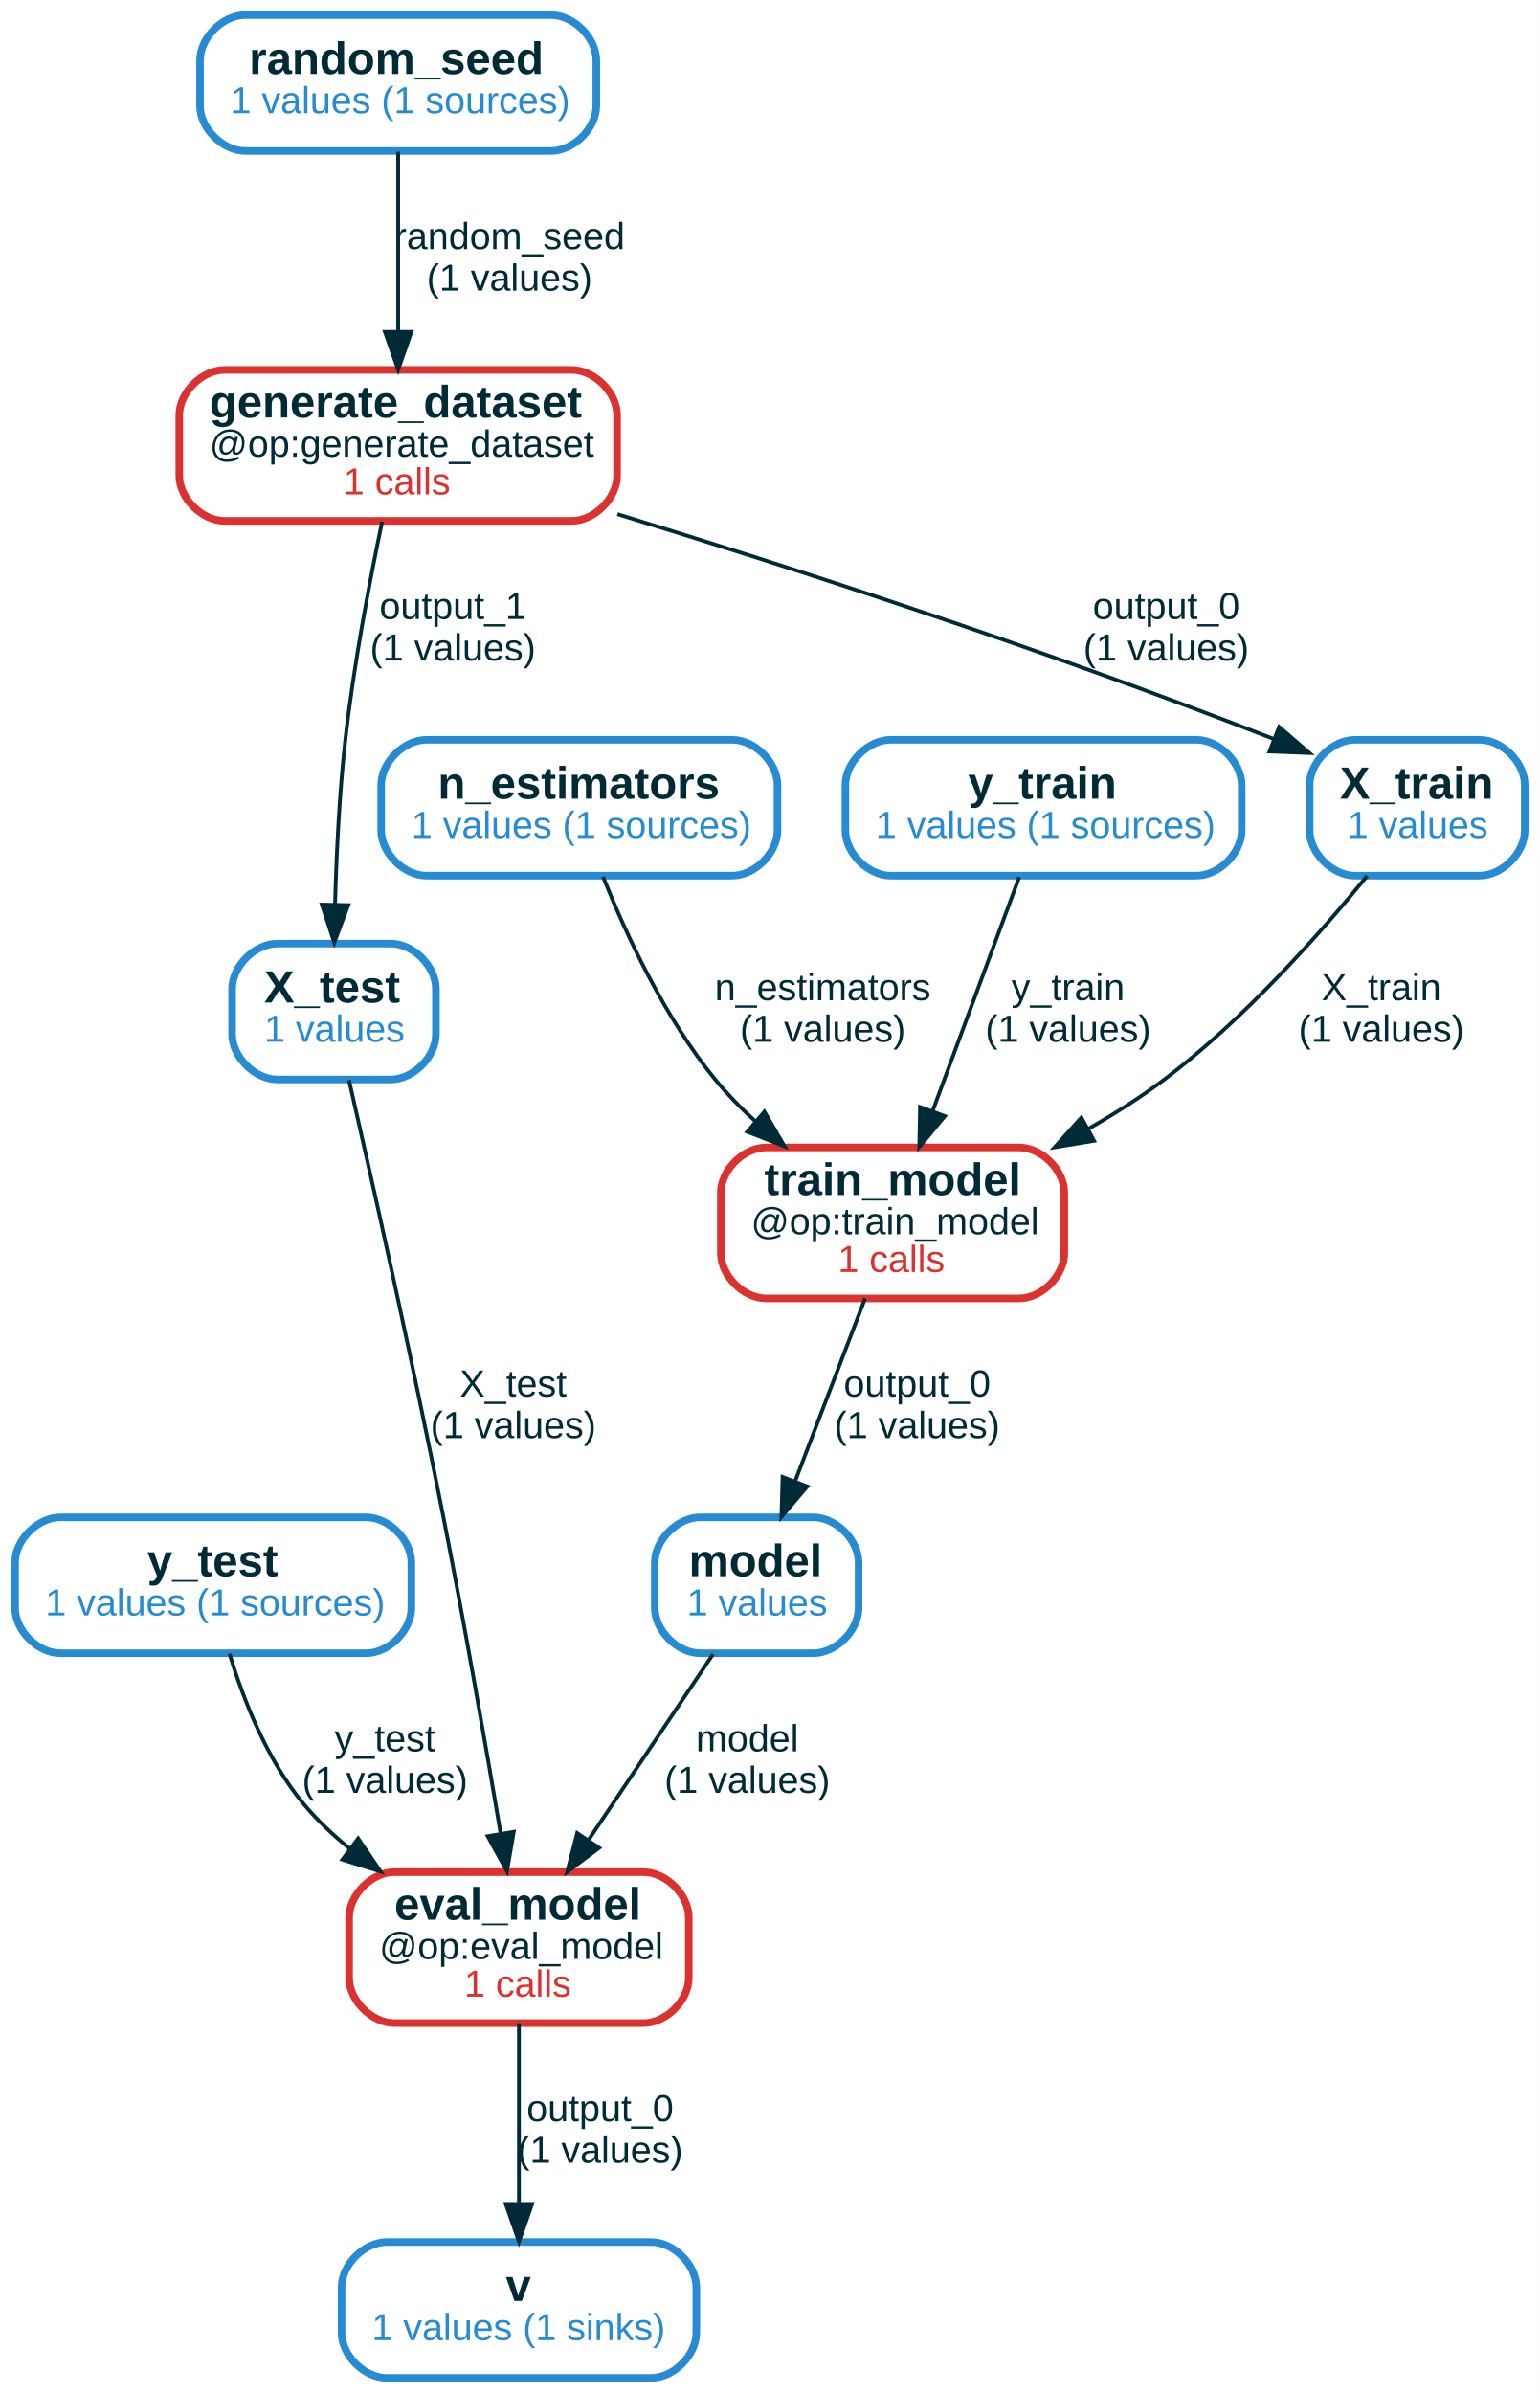
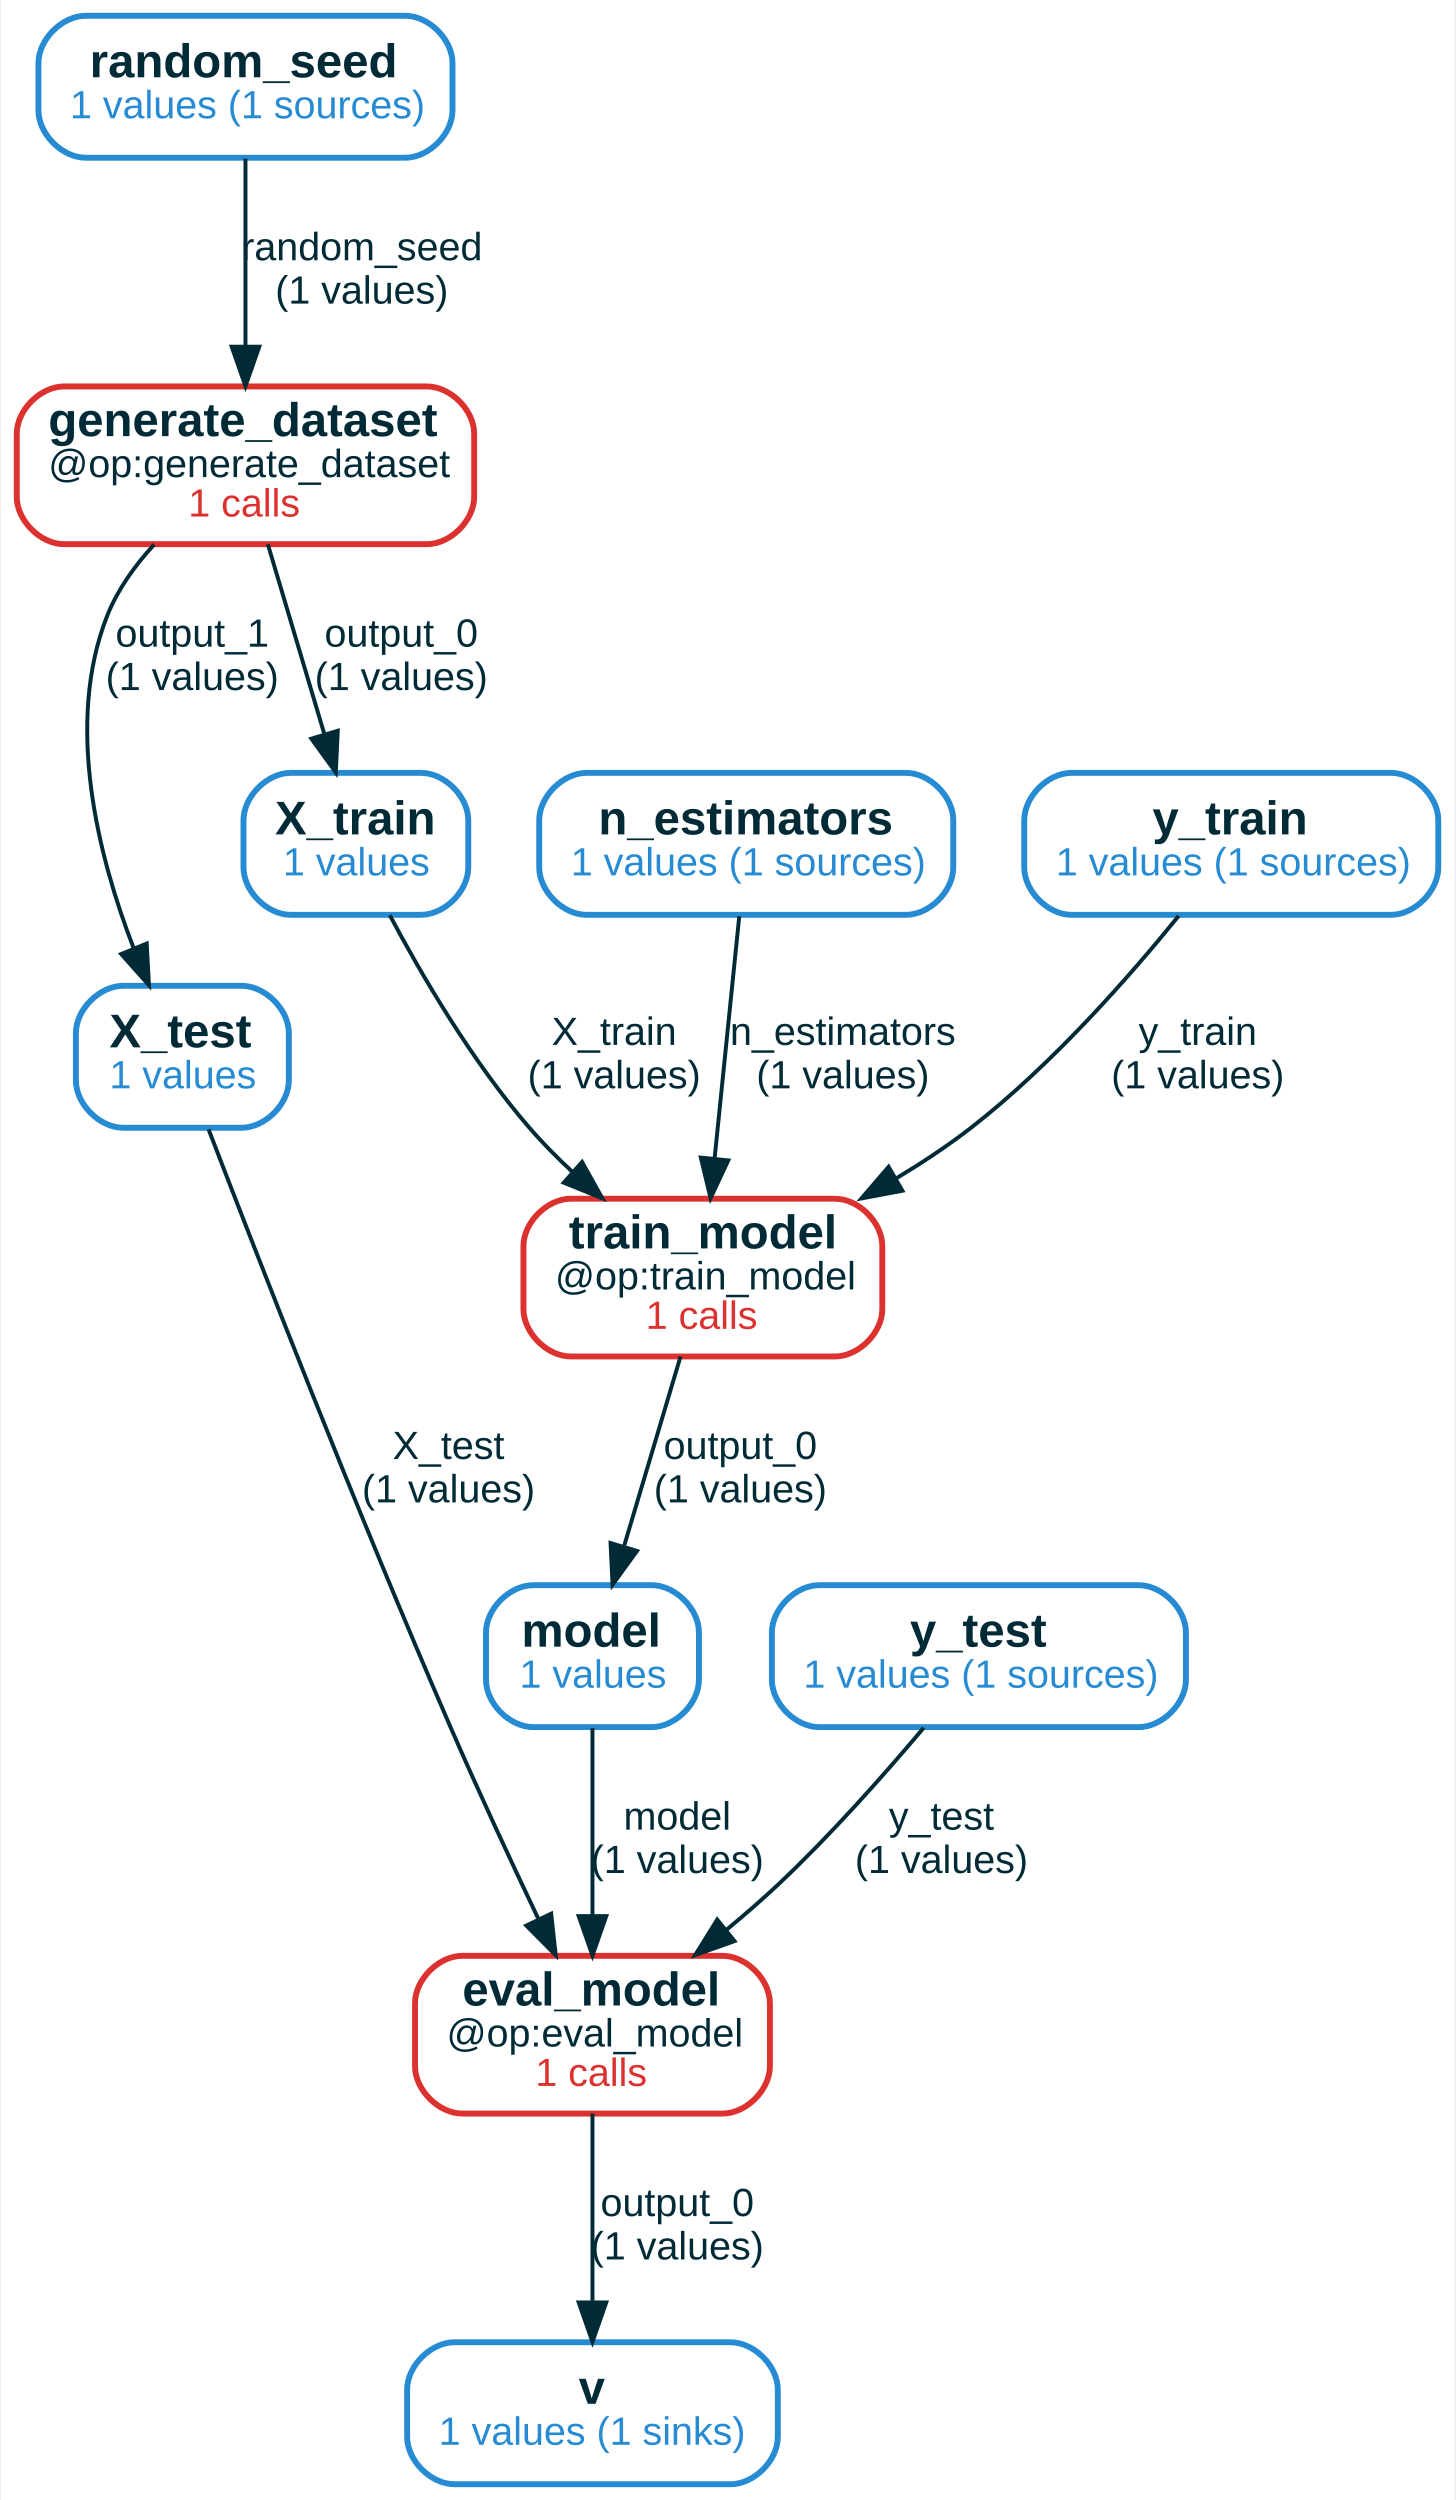
- <svg xmlns="http://www.w3.org/2000/svg" width="408pt" height="634pt" viewBox="0.00 0.00 408.00 634.00">
+ <svg xmlns="http://www.w3.org/2000/svg" width="369pt" height="634pt" viewBox="0.00 0.00 368.50 634.00">
  <g id="graph0" class="graph" transform="scale(1 1) rotate(0) translate(4 630)">
-     <polygon fill="white" stroke="transparent" points="-4,4 -4,-630 404,-630 404,4 -4,4" />
+     <polygon fill="white" stroke="transparent" points="-4,4 -4,-630 364.5,-630 364.5,4 -4,4" />
    <g id="node1" class="node">
-       <path fill="none" stroke="#268bd2" stroke-width="2" d="M388,-434C388,-434 355,-434 355,-434 349,-434 343,-428 343,-422 343,-422 343,-410 343,-410 343,-404 349,-398 355,-398 355,-398 388,-398 388,-398 394,-398 400,-404 400,-410 400,-410 400,-422 400,-422 400,-428 394,-434 388,-434" />
-       <text text-anchor="start" x="351" y="-418.4" font-family="Liberation Sans,Helvetica,Arial,sans-serif" font-weight="bold" font-size="12.00" fill="#002b36">X_train</text>
-       <text text-anchor="start" x="353" y="-408" font-family="Liberation Sans,Helvetica,Arial,sans-serif" font-size="10.00" fill="#268bd2">1 values</text>
+       <path fill="none" stroke="#268bd2" stroke-width="1.5" d="M57,-380C57,-380 27,-380 27,-380 21,-380 15,-374 15,-368 15,-368 15,-356 15,-356 15,-350 21,-344 27,-344 27,-344 57,-344 57,-344 63,-344 69,-350 69,-356 69,-356 69,-368 69,-368 69,-374 63,-380 57,-380" />
+       <text text-anchor="start" x="23.5" y="-364.4" font-family="Liberation Sans,Helvetica,Arial,sans-serif" font-weight="bold" font-size="12.00" fill="#002b36">X_test</text>
+       <text text-anchor="start" x="23.5" y="-354" font-family="Liberation Sans,Helvetica,Arial,sans-serif" font-size="10.00" fill="#268bd2">1 values</text>
    </g>
    <g id="node10" class="node">
-       <path fill="none" stroke="#dc322f" stroke-width="2" d="M266,-326C266,-326 199,-326 199,-326 193,-326 187,-320 187,-314 187,-314 187,-298 187,-298 187,-292 193,-286 199,-286 199,-286 266,-286 266,-286 272,-286 278,-292 278,-298 278,-298 278,-314 278,-314 278,-320 272,-326 266,-326" />
-       <text text-anchor="start" x="198.5" y="-313.4" font-family="Liberation Sans,Helvetica,Arial,sans-serif" font-weight="bold" font-size="12.00" fill="#002b36">train_model</text>
-       <text text-anchor="start" x="195" y="-303" font-family="Liberation Sans,Helvetica,Arial,sans-serif" font-size="10.00" fill="#002b36">@op:train_model</text>
-       <text text-anchor="start" x="218" y="-293" font-family="Liberation Sans,Helvetica,Arial,sans-serif" font-size="10.00" fill="#dc322f">1 calls</text>
+       <path fill="none" stroke="#dc322f" stroke-width="1.5" d="M179,-134C179,-134 113,-134 113,-134 107,-134 101,-128 101,-122 101,-122 101,-106 101,-106 101,-100 107,-94 113,-94 113,-94 179,-94 179,-94 185,-94 191,-100 191,-106 191,-106 191,-122 191,-122 191,-128 185,-134 179,-134" />
+       <text text-anchor="start" x="113" y="-121.4" font-family="Liberation Sans,Helvetica,Arial,sans-serif" font-weight="bold" font-size="12.00" fill="#002b36">eval_model</text>
+       <text text-anchor="start" x="109" y="-111" font-family="Liberation Sans,Helvetica,Arial,sans-serif" font-size="10.00" fill="#002b36">@op:eval_model</text>
+       <text text-anchor="start" x="131.5" y="-101" font-family="Liberation Sans,Helvetica,Arial,sans-serif" font-size="10.00" fill="#dc322f">1 calls</text>
+     </g>
+     <g id="edge2" class="edge">
+       <path fill="none" stroke="#002b36" d="M48.64,-343.6C60.47,-312.81 86.18,-246.82 110,-192 117.02,-175.84 125.33,-157.99 132.19,-143.56" />
+       <polygon fill="#002b36" stroke="#002b36" points="135.53,-144.7 136.68,-134.17 129.21,-141.68 135.53,-144.7" />
+       <text text-anchor="middle" x="109.5" y="-260" font-family="Liberation Sans,Helvetica,Arial,sans-serif" font-size="10.00" fill="#002b36">X_test</text>
+       <text text-anchor="middle" x="109.5" y="-249" font-family="Liberation Sans,Helvetica,Arial,sans-serif" font-size="10.00" fill="#002b36">(1 values)</text>
+     </g>
+     <g id="node2" class="node">
+       <path fill="none" stroke="#268bd2" stroke-width="1.5" d="M181,-36C181,-36 111,-36 111,-36 105,-36 99,-30 99,-24 99,-24 99,-12 99,-12 99,-6 105,0 111,0 111,0 181,0 181,0 187,0 193,-6 193,-12 193,-12 193,-24 193,-24 193,-30 187,-36 181,-36" />
+       <text text-anchor="start" x="142.5" y="-20.4" font-family="Liberation Sans,Helvetica,Arial,sans-serif" font-weight="bold" font-size="12.00" fill="#002b36">v</text>
+       <text text-anchor="start" x="107" y="-10" font-family="Liberation Sans,Helvetica,Arial,sans-serif" font-size="10.00" fill="#268bd2">1 values (1 sinks)</text>
+     </g>
+     <g id="node3" class="node">
+       <path fill="none" stroke="#268bd2" stroke-width="1.5" d="M348.5,-434C348.5,-434 267.5,-434 267.5,-434 261.5,-434 255.5,-428 255.5,-422 255.5,-422 255.5,-410 255.5,-410 255.5,-404 261.5,-398 267.5,-398 267.5,-398 348.5,-398 348.5,-398 354.5,-398 360.5,-404 360.5,-410 360.5,-410 360.5,-422 360.5,-422 360.5,-428 354.5,-434 348.5,-434" />
+       <text text-anchor="start" x="288" y="-418.4" font-family="Liberation Sans,Helvetica,Arial,sans-serif" font-weight="bold" font-size="12.00" fill="#002b36">y_train</text>
+       <text text-anchor="start" x="263.5" y="-408" font-family="Liberation Sans,Helvetica,Arial,sans-serif" font-size="10.00" fill="#268bd2">1 values (1 sources)</text>
+     </g>
+     <g id="node11" class="node">
+       <path fill="none" stroke="#dc322f" stroke-width="1.5" d="M207.5,-326C207.5,-326 140.5,-326 140.5,-326 134.5,-326 128.5,-320 128.5,-314 128.5,-314 128.5,-298 128.5,-298 128.5,-292 134.5,-286 140.5,-286 140.5,-286 207.5,-286 207.5,-286 213.5,-286 219.5,-292 219.5,-298 219.5,-298 219.5,-314 219.5,-314 219.5,-320 213.5,-326 207.5,-326" />
+       <text text-anchor="start" x="140" y="-313.4" font-family="Liberation Sans,Helvetica,Arial,sans-serif" font-weight="bold" font-size="12.00" fill="#002b36">train_model</text>
+       <text text-anchor="start" x="136.5" y="-303" font-family="Liberation Sans,Helvetica,Arial,sans-serif" font-size="10.00" fill="#002b36">@op:train_model</text>
+       <text text-anchor="start" x="159.5" y="-293" font-family="Liberation Sans,Helvetica,Arial,sans-serif" font-size="10.00" fill="#dc322f">1 calls</text>
+     </g>
+     <g id="edge11" class="edge">
+       <path fill="none" stroke="#002b36" d="M294.67,-397.74C282.2,-382.36 262.47,-359.89 242,-344 236.16,-339.47 229.69,-335.17 223.13,-331.23" />
+       <polygon fill="#002b36" stroke="#002b36" points="224.6,-328.03 214.19,-326.07 221.1,-334.1 224.6,-328.03" />
+       <text text-anchor="middle" x="299.5" y="-365" font-family="Liberation Sans,Helvetica,Arial,sans-serif" font-size="10.00" fill="#002b36">y_train</text>
+       <text text-anchor="middle" x="299.5" y="-354" font-family="Liberation Sans,Helvetica,Arial,sans-serif" font-size="10.00" fill="#002b36">(1 values)</text>
+     </g>
+     <g id="node4" class="node">
+       <path fill="none" stroke="#268bd2" stroke-width="1.5" d="M98.5,-626C98.5,-626 17.5,-626 17.5,-626 11.5,-626 5.5,-620 5.5,-614 5.5,-614 5.5,-602 5.5,-602 5.5,-596 11.5,-590 17.5,-590 17.5,-590 98.5,-590 98.5,-590 104.5,-590 110.5,-596 110.5,-602 110.5,-602 110.5,-614 110.5,-614 110.5,-620 104.5,-626 98.5,-626" />
+       <text text-anchor="start" x="18.5" y="-610.4" font-family="Liberation Sans,Helvetica,Arial,sans-serif" font-weight="bold" font-size="12.00" fill="#002b36">random_seed</text>
+       <text text-anchor="start" x="13.5" y="-600" font-family="Liberation Sans,Helvetica,Arial,sans-serif" font-size="10.00" fill="#268bd2">1 values (1 sources)</text>
+     </g>
+     <g id="node9" class="node">
+       <path fill="none" stroke="#dc322f" stroke-width="1.5" d="M104,-532C104,-532 12,-532 12,-532 6,-532 0,-526 0,-520 0,-520 0,-504 0,-504 0,-498 6,-492 12,-492 12,-492 104,-492 104,-492 110,-492 116,-498 116,-504 116,-504 116,-520 116,-520 116,-526 110,-532 104,-532" />
+       <text text-anchor="start" x="8" y="-519.4" font-family="Liberation Sans,Helvetica,Arial,sans-serif" font-weight="bold" font-size="12.00" fill="#002b36">generate_dataset</text>
+       <text text-anchor="start" x="8" y="-509" font-family="Liberation Sans,Helvetica,Arial,sans-serif" font-size="10.00" fill="#002b36">@op:generate_dataset</text>
+       <text text-anchor="start" x="43.5" y="-499" font-family="Liberation Sans,Helvetica,Arial,sans-serif" font-size="10.00" fill="#dc322f">1 calls</text>
+     </g>
+     <g id="edge7" class="edge">
+       <path fill="none" stroke="#002b36" d="M58,-589.76C58,-576.5 58,-557.86 58,-542.27" />
+       <polygon fill="#002b36" stroke="#002b36" points="61.5,-542.07 58,-532.07 54.5,-542.07 61.5,-542.07" />
+       <text text-anchor="middle" x="87.5" y="-564" font-family="Liberation Sans,Helvetica,Arial,sans-serif" font-size="10.00" fill="#002b36">random_seed</text>
+       <text text-anchor="middle" x="87.5" y="-553" font-family="Liberation Sans,Helvetica,Arial,sans-serif" font-size="10.00" fill="#002b36">(1 values)</text>
+     </g>
+     <g id="node5" class="node">
+       <path fill="none" stroke="#268bd2" stroke-width="1.5" d="M102.5,-434C102.5,-434 69.5,-434 69.5,-434 63.5,-434 57.5,-428 57.5,-422 57.5,-422 57.5,-410 57.5,-410 57.5,-404 63.5,-398 69.5,-398 69.5,-398 102.5,-398 102.5,-398 108.5,-398 114.5,-404 114.5,-410 114.5,-410 114.5,-422 114.5,-422 114.5,-428 108.5,-434 102.5,-434" />
+       <text text-anchor="start" x="65.5" y="-418.4" font-family="Liberation Sans,Helvetica,Arial,sans-serif" font-weight="bold" font-size="12.00" fill="#002b36">X_train</text>
+       <text text-anchor="start" x="67.5" y="-408" font-family="Liberation Sans,Helvetica,Arial,sans-serif" font-size="10.00" fill="#268bd2">1 values</text>
    </g>
    <g id="edge9" class="edge">
-       <path fill="none" stroke="#002b36" d="M358.25,-397.94C345.63,-382.48 325.5,-359.78 304.5,-344 298.26,-339.31 291.34,-334.91 284.32,-330.9" />
-       <polygon fill="#002b36" stroke="#002b36" points="285.89,-327.77 275.43,-326.04 282.53,-333.91 285.89,-327.77" />
-       <text text-anchor="middle" x="362" y="-365" font-family="Liberation Sans,Helvetica,Arial,sans-serif" font-size="10.00" fill="#002b36">X_train</text>
-       <text text-anchor="middle" x="362" y="-354" font-family="Liberation Sans,Helvetica,Arial,sans-serif" font-size="10.00" fill="#002b36">(1 values)</text>
+       <path fill="none" stroke="#002b36" d="M94.59,-397.92C102.6,-382.86 115.48,-360.78 130,-344 133.34,-340.14 137.11,-336.34 140.99,-332.73" />
+       <polygon fill="#002b36" stroke="#002b36" points="143.35,-335.32 148.53,-326.08 138.72,-330.07 143.35,-335.32" />
+       <text text-anchor="middle" x="151.5" y="-365" font-family="Liberation Sans,Helvetica,Arial,sans-serif" font-size="10.00" fill="#002b36">X_train</text>
+       <text text-anchor="middle" x="151.5" y="-354" font-family="Liberation Sans,Helvetica,Arial,sans-serif" font-size="10.00" fill="#002b36">(1 values)</text>
    </g>
-     <g id="node2" class="node">
-       <path fill="none" stroke="#268bd2" stroke-width="2" d="M168.5,-36C168.5,-36 98.5,-36 98.5,-36 92.5,-36 86.5,-30 86.5,-24 86.5,-24 86.5,-12 86.5,-12 86.5,-6 92.5,0 98.5,0 98.5,0 168.5,0 168.5,0 174.5,0 180.5,-6 180.5,-12 180.5,-12 180.5,-24 180.5,-24 180.5,-30 174.5,-36 168.5,-36" />
-       <text text-anchor="start" x="130" y="-20.4" font-family="Liberation Sans,Helvetica,Arial,sans-serif" font-weight="bold" font-size="12.00" fill="#002b36">v</text>
-       <text text-anchor="start" x="94.5" y="-10" font-family="Liberation Sans,Helvetica,Arial,sans-serif" font-size="10.00" fill="#268bd2">1 values (1 sinks)</text>
-     </g>
-     <g id="node3" class="node">
-       <path fill="none" stroke="#268bd2" stroke-width="2" d="M190,-434C190,-434 109,-434 109,-434 103,-434 97,-428 97,-422 97,-422 97,-410 97,-410 97,-404 103,-398 109,-398 109,-398 190,-398 190,-398 196,-398 202,-404 202,-410 202,-410 202,-422 202,-422 202,-428 196,-434 190,-434" />
-       <text text-anchor="start" x="112" y="-418.4" font-family="Liberation Sans,Helvetica,Arial,sans-serif" font-weight="bold" font-size="12.00" fill="#002b36">n_estimators</text>
-       <text text-anchor="start" x="105" y="-408" font-family="Liberation Sans,Helvetica,Arial,sans-serif" font-size="10.00" fill="#268bd2">1 values (1 sources)</text>
+     <g id="node6" class="node">
+       <path fill="none" stroke="#268bd2" stroke-width="1.5" d="M225.5,-434C225.5,-434 144.5,-434 144.5,-434 138.5,-434 132.5,-428 132.5,-422 132.5,-422 132.5,-410 132.5,-410 132.5,-404 138.5,-398 144.5,-398 144.5,-398 225.5,-398 225.5,-398 231.5,-398 237.5,-404 237.5,-410 237.5,-410 237.5,-422 237.5,-422 237.5,-428 231.5,-434 225.5,-434" />
+       <text text-anchor="start" x="147.5" y="-418.4" font-family="Liberation Sans,Helvetica,Arial,sans-serif" font-weight="bold" font-size="12.00" fill="#002b36">n_estimators</text>
+       <text text-anchor="start" x="140.5" y="-408" font-family="Liberation Sans,Helvetica,Arial,sans-serif" font-size="10.00" fill="#268bd2">1 values (1 sources)</text>
    </g>
    <g id="edge10" class="edge">
-       <path fill="none" stroke="#002b36" d="M155.78,-397.71C161.86,-382.52 172.1,-360.35 185.5,-344 188.63,-340.18 192.21,-336.51 195.98,-333.06" />
-       <polygon fill="#002b36" stroke="#002b36" points="198.54,-335.47 203.87,-326.31 193.99,-330.15 198.54,-335.47" />
-       <text text-anchor="middle" x="214" y="-365" font-family="Liberation Sans,Helvetica,Arial,sans-serif" font-size="10.00" fill="#002b36">n_estimators</text>
-       <text text-anchor="middle" x="214" y="-354" font-family="Liberation Sans,Helvetica,Arial,sans-serif" font-size="10.00" fill="#002b36">(1 values)</text>
+       <path fill="none" stroke="#002b36" d="M183.23,-397.65C181.54,-381.07 178.97,-355.77 176.96,-336.1" />
+       <polygon fill="#002b36" stroke="#002b36" points="180.44,-335.72 175.95,-326.13 173.48,-336.43 180.44,-335.72" />
+       <text text-anchor="middle" x="209.5" y="-365" font-family="Liberation Sans,Helvetica,Arial,sans-serif" font-size="10.00" fill="#002b36">n_estimators</text>
+       <text text-anchor="middle" x="209.5" y="-354" font-family="Liberation Sans,Helvetica,Arial,sans-serif" font-size="10.00" fill="#002b36">(1 values)</text>
    </g>
-     <g id="node4" class="node">
-       <path fill="none" stroke="#268bd2" stroke-width="2" d="M313,-434C313,-434 232,-434 232,-434 226,-434 220,-428 220,-422 220,-422 220,-410 220,-410 220,-404 226,-398 232,-398 232,-398 313,-398 313,-398 319,-398 325,-404 325,-410 325,-410 325,-422 325,-422 325,-428 319,-434 313,-434" />
-       <text text-anchor="start" x="252.5" y="-418.4" font-family="Liberation Sans,Helvetica,Arial,sans-serif" font-weight="bold" font-size="12.00" fill="#002b36">y_train</text>
-       <text text-anchor="start" x="228" y="-408" font-family="Liberation Sans,Helvetica,Arial,sans-serif" font-size="10.00" fill="#268bd2">1 values (1 sources)</text>
-     </g>
-     <g id="edge11" class="edge">
-       <path fill="none" stroke="#002b36" d="M266.07,-397.65C259.88,-380.92 250.39,-355.3 243.08,-335.56" />
-       <polygon fill="#002b36" stroke="#002b36" points="246.34,-334.29 239.58,-326.13 239.78,-336.72 246.34,-334.29" />
-       <text text-anchor="middle" x="279" y="-365" font-family="Liberation Sans,Helvetica,Arial,sans-serif" font-size="10.00" fill="#002b36">y_train</text>
-       <text text-anchor="middle" x="279" y="-354" font-family="Liberation Sans,Helvetica,Arial,sans-serif" font-size="10.00" fill="#002b36">(1 values)</text>
-     </g>
-     <g id="node5" class="node">
-       <path fill="none" stroke="#268bd2" stroke-width="2" d="M211.5,-228C211.5,-228 181.5,-228 181.5,-228 175.5,-228 169.5,-222 169.5,-216 169.5,-216 169.5,-204 169.5,-204 169.5,-198 175.5,-192 181.5,-192 181.5,-192 211.5,-192 211.5,-192 217.5,-192 223.5,-198 223.5,-204 223.5,-204 223.5,-216 223.5,-216 223.5,-222 217.5,-228 211.5,-228" />
-       <text text-anchor="start" x="178.5" y="-212.4" font-family="Liberation Sans,Helvetica,Arial,sans-serif" font-weight="bold" font-size="12.00" fill="#002b36">model</text>
-       <text text-anchor="start" x="178" y="-202" font-family="Liberation Sans,Helvetica,Arial,sans-serif" font-size="10.00" fill="#268bd2">1 values</text>
-     </g>
-     <g id="node9" class="node">
-       <path fill="none" stroke="#dc322f" stroke-width="2" d="M166.5,-134C166.5,-134 100.5,-134 100.5,-134 94.5,-134 88.5,-128 88.5,-122 88.5,-122 88.5,-106 88.5,-106 88.5,-100 94.5,-94 100.5,-94 100.5,-94 166.5,-94 166.5,-94 172.5,-94 178.5,-100 178.5,-106 178.5,-106 178.5,-122 178.5,-122 178.5,-128 172.5,-134 166.5,-134" />
-       <text text-anchor="start" x="100.5" y="-121.4" font-family="Liberation Sans,Helvetica,Arial,sans-serif" font-weight="bold" font-size="12.00" fill="#002b36">eval_model</text>
-       <text text-anchor="start" x="96.5" y="-111" font-family="Liberation Sans,Helvetica,Arial,sans-serif" font-size="10.00" fill="#002b36">@op:eval_model</text>
-       <text text-anchor="start" x="119" y="-101" font-family="Liberation Sans,Helvetica,Arial,sans-serif" font-size="10.00" fill="#dc322f">1 calls</text>
+     <g id="node7" class="node">
+       <path fill="none" stroke="#268bd2" stroke-width="1.5" d="M161,-228C161,-228 131,-228 131,-228 125,-228 119,-222 119,-216 119,-216 119,-204 119,-204 119,-198 125,-192 131,-192 131,-192 161,-192 161,-192 167,-192 173,-198 173,-204 173,-204 173,-216 173,-216 173,-222 167,-228 161,-228" />
+       <text text-anchor="start" x="128" y="-212.4" font-family="Liberation Sans,Helvetica,Arial,sans-serif" font-weight="bold" font-size="12.00" fill="#002b36">model</text>
+       <text text-anchor="start" x="127.5" y="-202" font-family="Liberation Sans,Helvetica,Arial,sans-serif" font-size="10.00" fill="#268bd2">1 values</text>
    </g>
    <g id="edge3" class="edge">
-       <path fill="none" stroke="#002b36" d="M184.94,-191.76C175.71,-177.99 162.6,-158.42 151.92,-142.49" />
-       <polygon fill="#002b36" stroke="#002b36" points="154.76,-140.43 146.28,-134.07 148.94,-144.33 154.76,-140.43" />
-       <text text-anchor="middle" x="194" y="-166" font-family="Liberation Sans,Helvetica,Arial,sans-serif" font-size="10.00" fill="#002b36">model</text>
-       <text text-anchor="middle" x="194" y="-155" font-family="Liberation Sans,Helvetica,Arial,sans-serif" font-size="10.00" fill="#002b36">(1 values)</text>
+       <path fill="none" stroke="#002b36" d="M146,-191.76C146,-178.5 146,-159.86 146,-144.27" />
+       <polygon fill="#002b36" stroke="#002b36" points="149.5,-144.07 146,-134.07 142.5,-144.07 149.5,-144.07" />
+       <text text-anchor="middle" x="167.5" y="-166" font-family="Liberation Sans,Helvetica,Arial,sans-serif" font-size="10.00" fill="#002b36">model</text>
+       <text text-anchor="middle" x="167.5" y="-155" font-family="Liberation Sans,Helvetica,Arial,sans-serif" font-size="10.00" fill="#002b36">(1 values)</text>
    </g>
-     <g id="node6" class="node">
-       <path fill="none" stroke="#268bd2" stroke-width="2" d="M142,-626C142,-626 61,-626 61,-626 55,-626 49,-620 49,-614 49,-614 49,-602 49,-602 49,-596 55,-590 61,-590 61,-590 142,-590 142,-590 148,-590 154,-596 154,-602 154,-602 154,-614 154,-614 154,-620 148,-626 142,-626" />
-       <text text-anchor="start" x="62" y="-610.4" font-family="Liberation Sans,Helvetica,Arial,sans-serif" font-weight="bold" font-size="12.00" fill="#002b36">random_seed</text>
-       <text text-anchor="start" x="57" y="-600" font-family="Liberation Sans,Helvetica,Arial,sans-serif" font-size="10.00" fill="#268bd2">1 values (1 sources)</text>
-     </g>
-     <g id="node11" class="node">
-       <path fill="none" stroke="#dc322f" stroke-width="2" d="M147.5,-532C147.5,-532 55.5,-532 55.5,-532 49.5,-532 43.5,-526 43.5,-520 43.5,-520 43.5,-504 43.5,-504 43.5,-498 49.5,-492 55.5,-492 55.5,-492 147.5,-492 147.5,-492 153.5,-492 159.5,-498 159.5,-504 159.5,-504 159.5,-520 159.5,-520 159.5,-526 153.5,-532 147.5,-532" />
-       <text text-anchor="start" x="51.5" y="-519.4" font-family="Liberation Sans,Helvetica,Arial,sans-serif" font-weight="bold" font-size="12.00" fill="#002b36">generate_dataset</text>
-       <text text-anchor="start" x="51.5" y="-509" font-family="Liberation Sans,Helvetica,Arial,sans-serif" font-size="10.00" fill="#002b36">@op:generate_dataset</text>
-       <text text-anchor="start" x="87" y="-499" font-family="Liberation Sans,Helvetica,Arial,sans-serif" font-size="10.00" fill="#dc322f">1 calls</text>
-     </g>
-     <g id="edge7" class="edge">
-       <path fill="none" stroke="#002b36" d="M101.5,-589.76C101.5,-576.5 101.5,-557.86 101.5,-542.27" />
-       <polygon fill="#002b36" stroke="#002b36" points="105,-542.07 101.5,-532.07 98,-542.07 105,-542.07" />
-       <text text-anchor="middle" x="131" y="-564" font-family="Liberation Sans,Helvetica,Arial,sans-serif" font-size="10.00" fill="#002b36">random_seed</text>
-       <text text-anchor="middle" x="131" y="-553" font-family="Liberation Sans,Helvetica,Arial,sans-serif" font-size="10.00" fill="#002b36">(1 values)</text>
-     </g>
-     <g id="node7" class="node">
-       <path fill="none" stroke="#268bd2" stroke-width="2" d="M93,-228C93,-228 12,-228 12,-228 6,-228 0,-222 0,-216 0,-216 0,-204 0,-204 0,-198 6,-192 12,-192 12,-192 93,-192 93,-192 99,-192 105,-198 105,-204 105,-204 105,-216 105,-216 105,-222 99,-228 93,-228" />
-       <text text-anchor="start" x="35" y="-212.4" font-family="Liberation Sans,Helvetica,Arial,sans-serif" font-weight="bold" font-size="12.00" fill="#002b36">y_test</text>
-       <text text-anchor="start" x="8" y="-202" font-family="Liberation Sans,Helvetica,Arial,sans-serif" font-size="10.00" fill="#268bd2">1 values (1 sources)</text>
+     <g id="node8" class="node">
+       <path fill="none" stroke="#268bd2" stroke-width="1.5" d="M284.5,-228C284.5,-228 203.5,-228 203.5,-228 197.5,-228 191.5,-222 191.5,-216 191.5,-216 191.5,-204 191.5,-204 191.5,-198 197.5,-192 203.5,-192 203.5,-192 284.5,-192 284.5,-192 290.5,-192 296.5,-198 296.5,-204 296.5,-204 296.5,-216 296.5,-216 296.5,-222 290.5,-228 284.5,-228" />
+       <text text-anchor="start" x="226.5" y="-212.4" font-family="Liberation Sans,Helvetica,Arial,sans-serif" font-weight="bold" font-size="12.00" fill="#002b36">y_test</text>
+       <text text-anchor="start" x="199.5" y="-202" font-family="Liberation Sans,Helvetica,Arial,sans-serif" font-size="10.00" fill="#268bd2">1 values (1 sources)</text>
    </g>
    <g id="edge4" class="edge">
-       <path fill="none" stroke="#002b36" d="M56.8,-191.86C60.49,-179.72 66.78,-163.61 76.5,-152 80.05,-147.76 84.21,-143.83 88.64,-140.24" />
-       <polygon fill="#002b36" stroke="#002b36" points="90.89,-142.93 96.83,-134.16 86.71,-137.31 90.89,-142.93" />
-       <text text-anchor="middle" x="98" y="-166" font-family="Liberation Sans,Helvetica,Arial,sans-serif" font-size="10.00" fill="#002b36">y_test</text>
-       <text text-anchor="middle" x="98" y="-155" font-family="Liberation Sans,Helvetica,Arial,sans-serif" font-size="10.00" fill="#002b36">(1 values)</text>
+       <path fill="none" stroke="#002b36" d="M230,-191.83C220.14,-180.13 206.36,-164.54 193,-152 188.93,-148.18 184.5,-144.33 180.03,-140.64" />
+       <polygon fill="#002b36" stroke="#002b36" points="182.02,-137.74 172.04,-134.19 177.63,-143.19 182.02,-137.74" />
+       <text text-anchor="middle" x="234.5" y="-166" font-family="Liberation Sans,Helvetica,Arial,sans-serif" font-size="10.00" fill="#002b36">y_test</text>
+       <text text-anchor="middle" x="234.5" y="-155" font-family="Liberation Sans,Helvetica,Arial,sans-serif" font-size="10.00" fill="#002b36">(1 values)</text>
    </g>
-     <g id="node8" class="node">
-       <path fill="none" stroke="#268bd2" stroke-width="2" d="M99.5,-380C99.5,-380 69.5,-380 69.5,-380 63.5,-380 57.5,-374 57.5,-368 57.5,-368 57.5,-356 57.5,-356 57.5,-350 63.5,-344 69.5,-344 69.5,-344 99.5,-344 99.5,-344 105.5,-344 111.5,-350 111.5,-356 111.5,-356 111.5,-368 111.5,-368 111.5,-374 105.5,-380 99.5,-380" />
-       <text text-anchor="start" x="66" y="-364.4" font-family="Liberation Sans,Helvetica,Arial,sans-serif" font-weight="bold" font-size="12.00" fill="#002b36">X_test</text>
-       <text text-anchor="start" x="66" y="-354" font-family="Liberation Sans,Helvetica,Arial,sans-serif" font-size="10.00" fill="#268bd2">1 values</text>
+     <g id="edge5" class="edge">
+       <path fill="none" stroke="#002b36" d="M34.83,-491.9C30.01,-486.65 25.62,-480.57 23,-474 12.04,-446.47 20.72,-412.63 29.62,-389.6" />
+       <polygon fill="#002b36" stroke="#002b36" points="32.95,-390.72 33.53,-380.14 26.48,-388.05 32.95,-390.72" />
+       <text text-anchor="middle" x="44.5" y="-466" font-family="Liberation Sans,Helvetica,Arial,sans-serif" font-size="10.00" fill="#002b36">output_1</text>
+       <text text-anchor="middle" x="44.5" y="-455" font-family="Liberation Sans,Helvetica,Arial,sans-serif" font-size="10.00" fill="#002b36">(1 values)</text>
    </g>
-     <g id="edge2" class="edge">
-       <path fill="none" stroke="#002b36" d="M88.47,-343.83C94.27,-318.53 105.26,-269.73 113.5,-228 119.1,-199.65 124.77,-167.16 128.64,-144.31" />
-       <polygon fill="#002b36" stroke="#002b36" points="132.13,-144.68 130.33,-134.24 125.22,-143.52 132.13,-144.68" />
-       <text text-anchor="middle" x="132" y="-260" font-family="Liberation Sans,Helvetica,Arial,sans-serif" font-size="10.00" fill="#002b36">X_test</text>
-       <text text-anchor="middle" x="132" y="-249" font-family="Liberation Sans,Helvetica,Arial,sans-serif" font-size="10.00" fill="#002b36">(1 values)</text>
+     <g id="edge6" class="edge">
+       <path fill="none" stroke="#002b36" d="M63.67,-491.98C67.77,-478.2 73.37,-459.39 77.94,-444.05" />
+       <polygon fill="#002b36" stroke="#002b36" points="81.41,-444.68 80.91,-434.1 74.7,-442.68 81.41,-444.68" />
+       <text text-anchor="middle" x="97.5" y="-466" font-family="Liberation Sans,Helvetica,Arial,sans-serif" font-size="10.00" fill="#002b36">output_0</text>
+       <text text-anchor="middle" x="97.5" y="-455" font-family="Liberation Sans,Helvetica,Arial,sans-serif" font-size="10.00" fill="#002b36">(1 values)</text>
    </g>
    <g id="edge1" class="edge">
-       <path fill="none" stroke="#002b36" d="M133.5,-93.98C133.5,-80.34 133.5,-61.75 133.5,-46.5" />
-       <polygon fill="#002b36" stroke="#002b36" points="137,-46.1 133.5,-36.1 130,-46.1 137,-46.1" />
-       <text text-anchor="middle" x="155" y="-68" font-family="Liberation Sans,Helvetica,Arial,sans-serif" font-size="10.00" fill="#002b36">output_0</text>
-       <text text-anchor="middle" x="155" y="-57" font-family="Liberation Sans,Helvetica,Arial,sans-serif" font-size="10.00" fill="#002b36">(1 values)</text>
+       <path fill="none" stroke="#002b36" d="M146,-93.98C146,-80.34 146,-61.75 146,-46.5" />
+       <polygon fill="#002b36" stroke="#002b36" points="149.5,-46.1 146,-36.1 142.5,-46.1 149.5,-46.1" />
+       <text text-anchor="middle" x="167.5" y="-68" font-family="Liberation Sans,Helvetica,Arial,sans-serif" font-size="10.00" fill="#002b36">output_0</text>
+       <text text-anchor="middle" x="167.5" y="-57" font-family="Liberation Sans,Helvetica,Arial,sans-serif" font-size="10.00" fill="#002b36">(1 values)</text>
    </g>
    <g id="edge8" class="edge">
-       <path fill="none" stroke="#002b36" d="M225.21,-285.98C219.89,-272.07 212.6,-253.03 206.69,-237.61" />
-       <polygon fill="#002b36" stroke="#002b36" points="209.89,-236.18 203.05,-228.1 203.36,-238.69 209.89,-236.18" />
-       <text text-anchor="middle" x="239" y="-260" font-family="Liberation Sans,Helvetica,Arial,sans-serif" font-size="10.00" fill="#002b36">output_0</text>
-       <text text-anchor="middle" x="239" y="-249" font-family="Liberation Sans,Helvetica,Arial,sans-serif" font-size="10.00" fill="#002b36">(1 values)</text>
-     </g>
-     <g id="edge6" class="edge">
-       <path fill="none" stroke="#002b36" d="M159.59,-493.78C204.89,-479.9 269.43,-459.15 333.51,-434.21" />
-       <polygon fill="#002b36" stroke="#002b36" points="334.92,-437.41 342.95,-430.5 332.37,-430.9 334.92,-437.41" />
-       <text text-anchor="middle" x="305" y="-466" font-family="Liberation Sans,Helvetica,Arial,sans-serif" font-size="10.00" fill="#002b36">output_0</text>
-       <text text-anchor="middle" x="305" y="-455" font-family="Liberation Sans,Helvetica,Arial,sans-serif" font-size="10.00" fill="#002b36">(1 values)</text>
-     </g>
-     <g id="edge5" class="edge">
-       <path fill="none" stroke="#002b36" d="M97.25,-491.81C94,-476.29 89.71,-453.85 87.5,-434 85.91,-419.73 85.14,-403.75 84.78,-390.58" />
-       <polygon fill="#002b36" stroke="#002b36" points="88.28,-390.19 84.57,-380.27 81.28,-390.34 88.28,-390.19" />
-       <text text-anchor="middle" x="116" y="-466" font-family="Liberation Sans,Helvetica,Arial,sans-serif" font-size="10.00" fill="#002b36">output_1</text>
-       <text text-anchor="middle" x="116" y="-455" font-family="Liberation Sans,Helvetica,Arial,sans-serif" font-size="10.00" fill="#002b36">(1 values)</text>
+       <path fill="none" stroke="#002b36" d="M168.33,-285.98C164.23,-272.2 158.63,-253.39 154.06,-238.05" />
+       <polygon fill="#002b36" stroke="#002b36" points="157.3,-236.68 151.09,-228.1 150.59,-238.68 157.3,-236.68" />
+       <text text-anchor="middle" x="183.5" y="-260" font-family="Liberation Sans,Helvetica,Arial,sans-serif" font-size="10.00" fill="#002b36">output_0</text>
+       <text text-anchor="middle" x="183.5" y="-249" font-family="Liberation Sans,Helvetica,Arial,sans-serif" font-size="10.00" fill="#002b36">(1 values)</text>
    </g>
  </g>
</svg>
